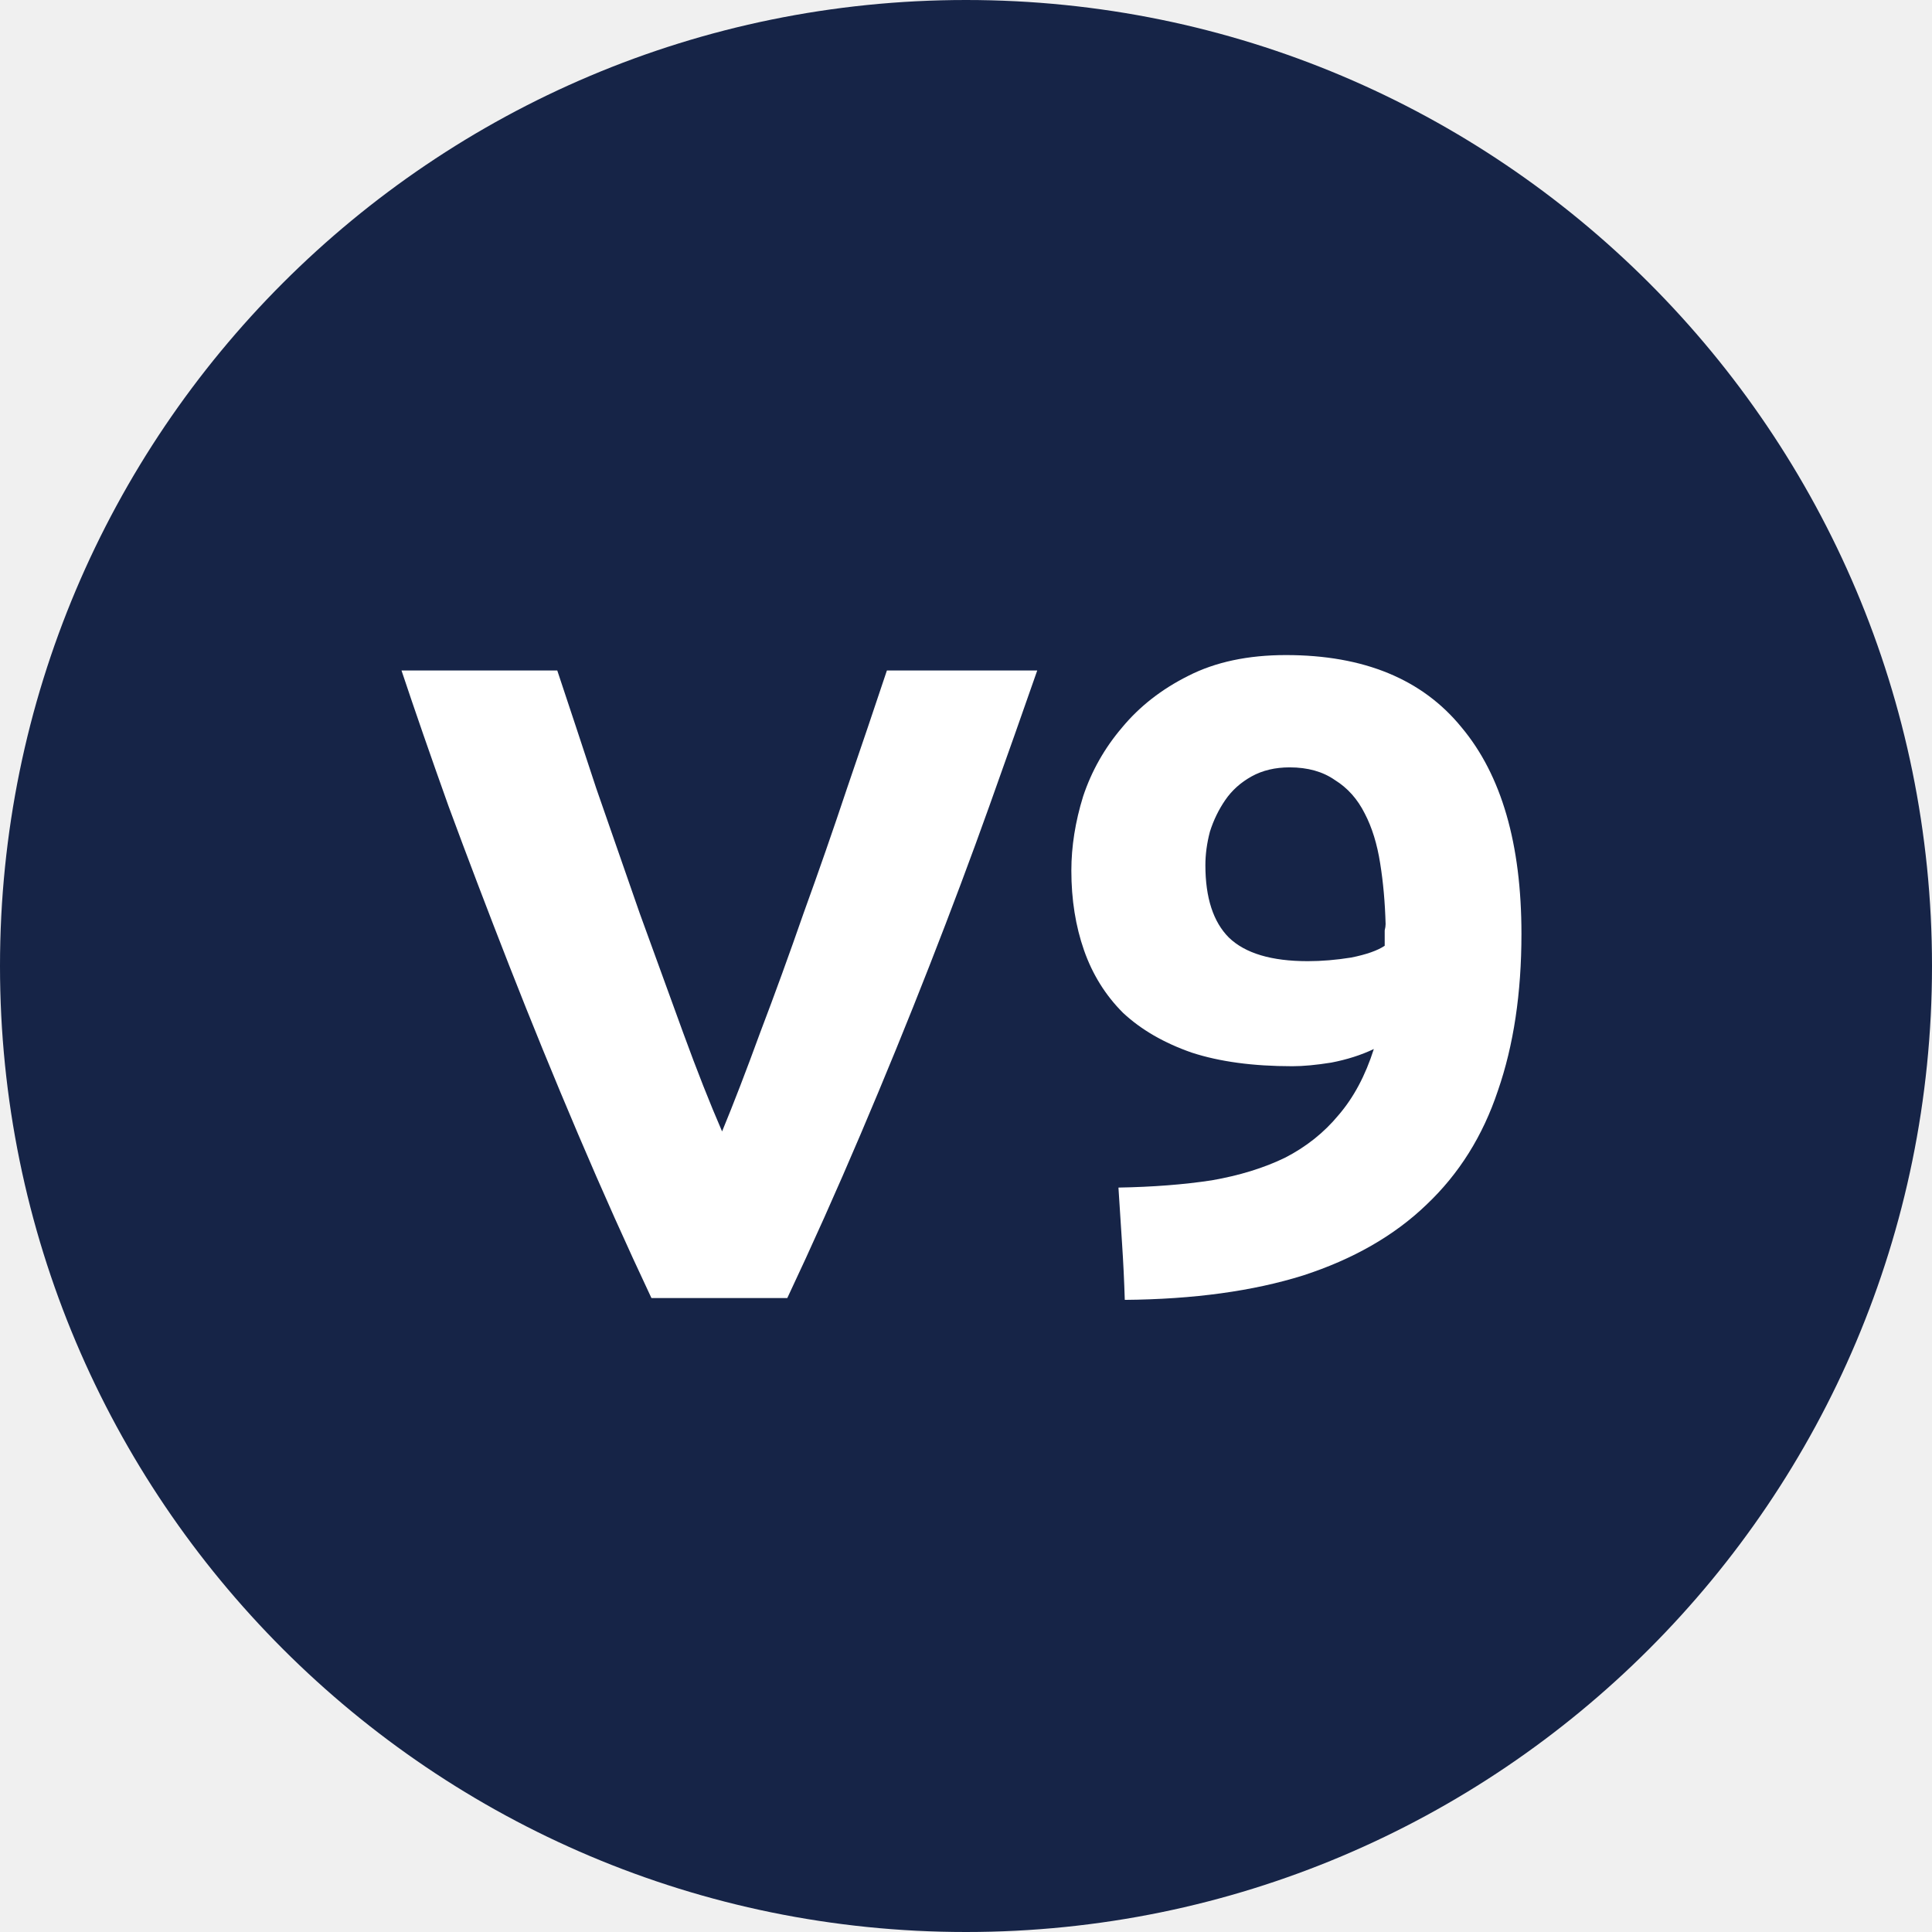
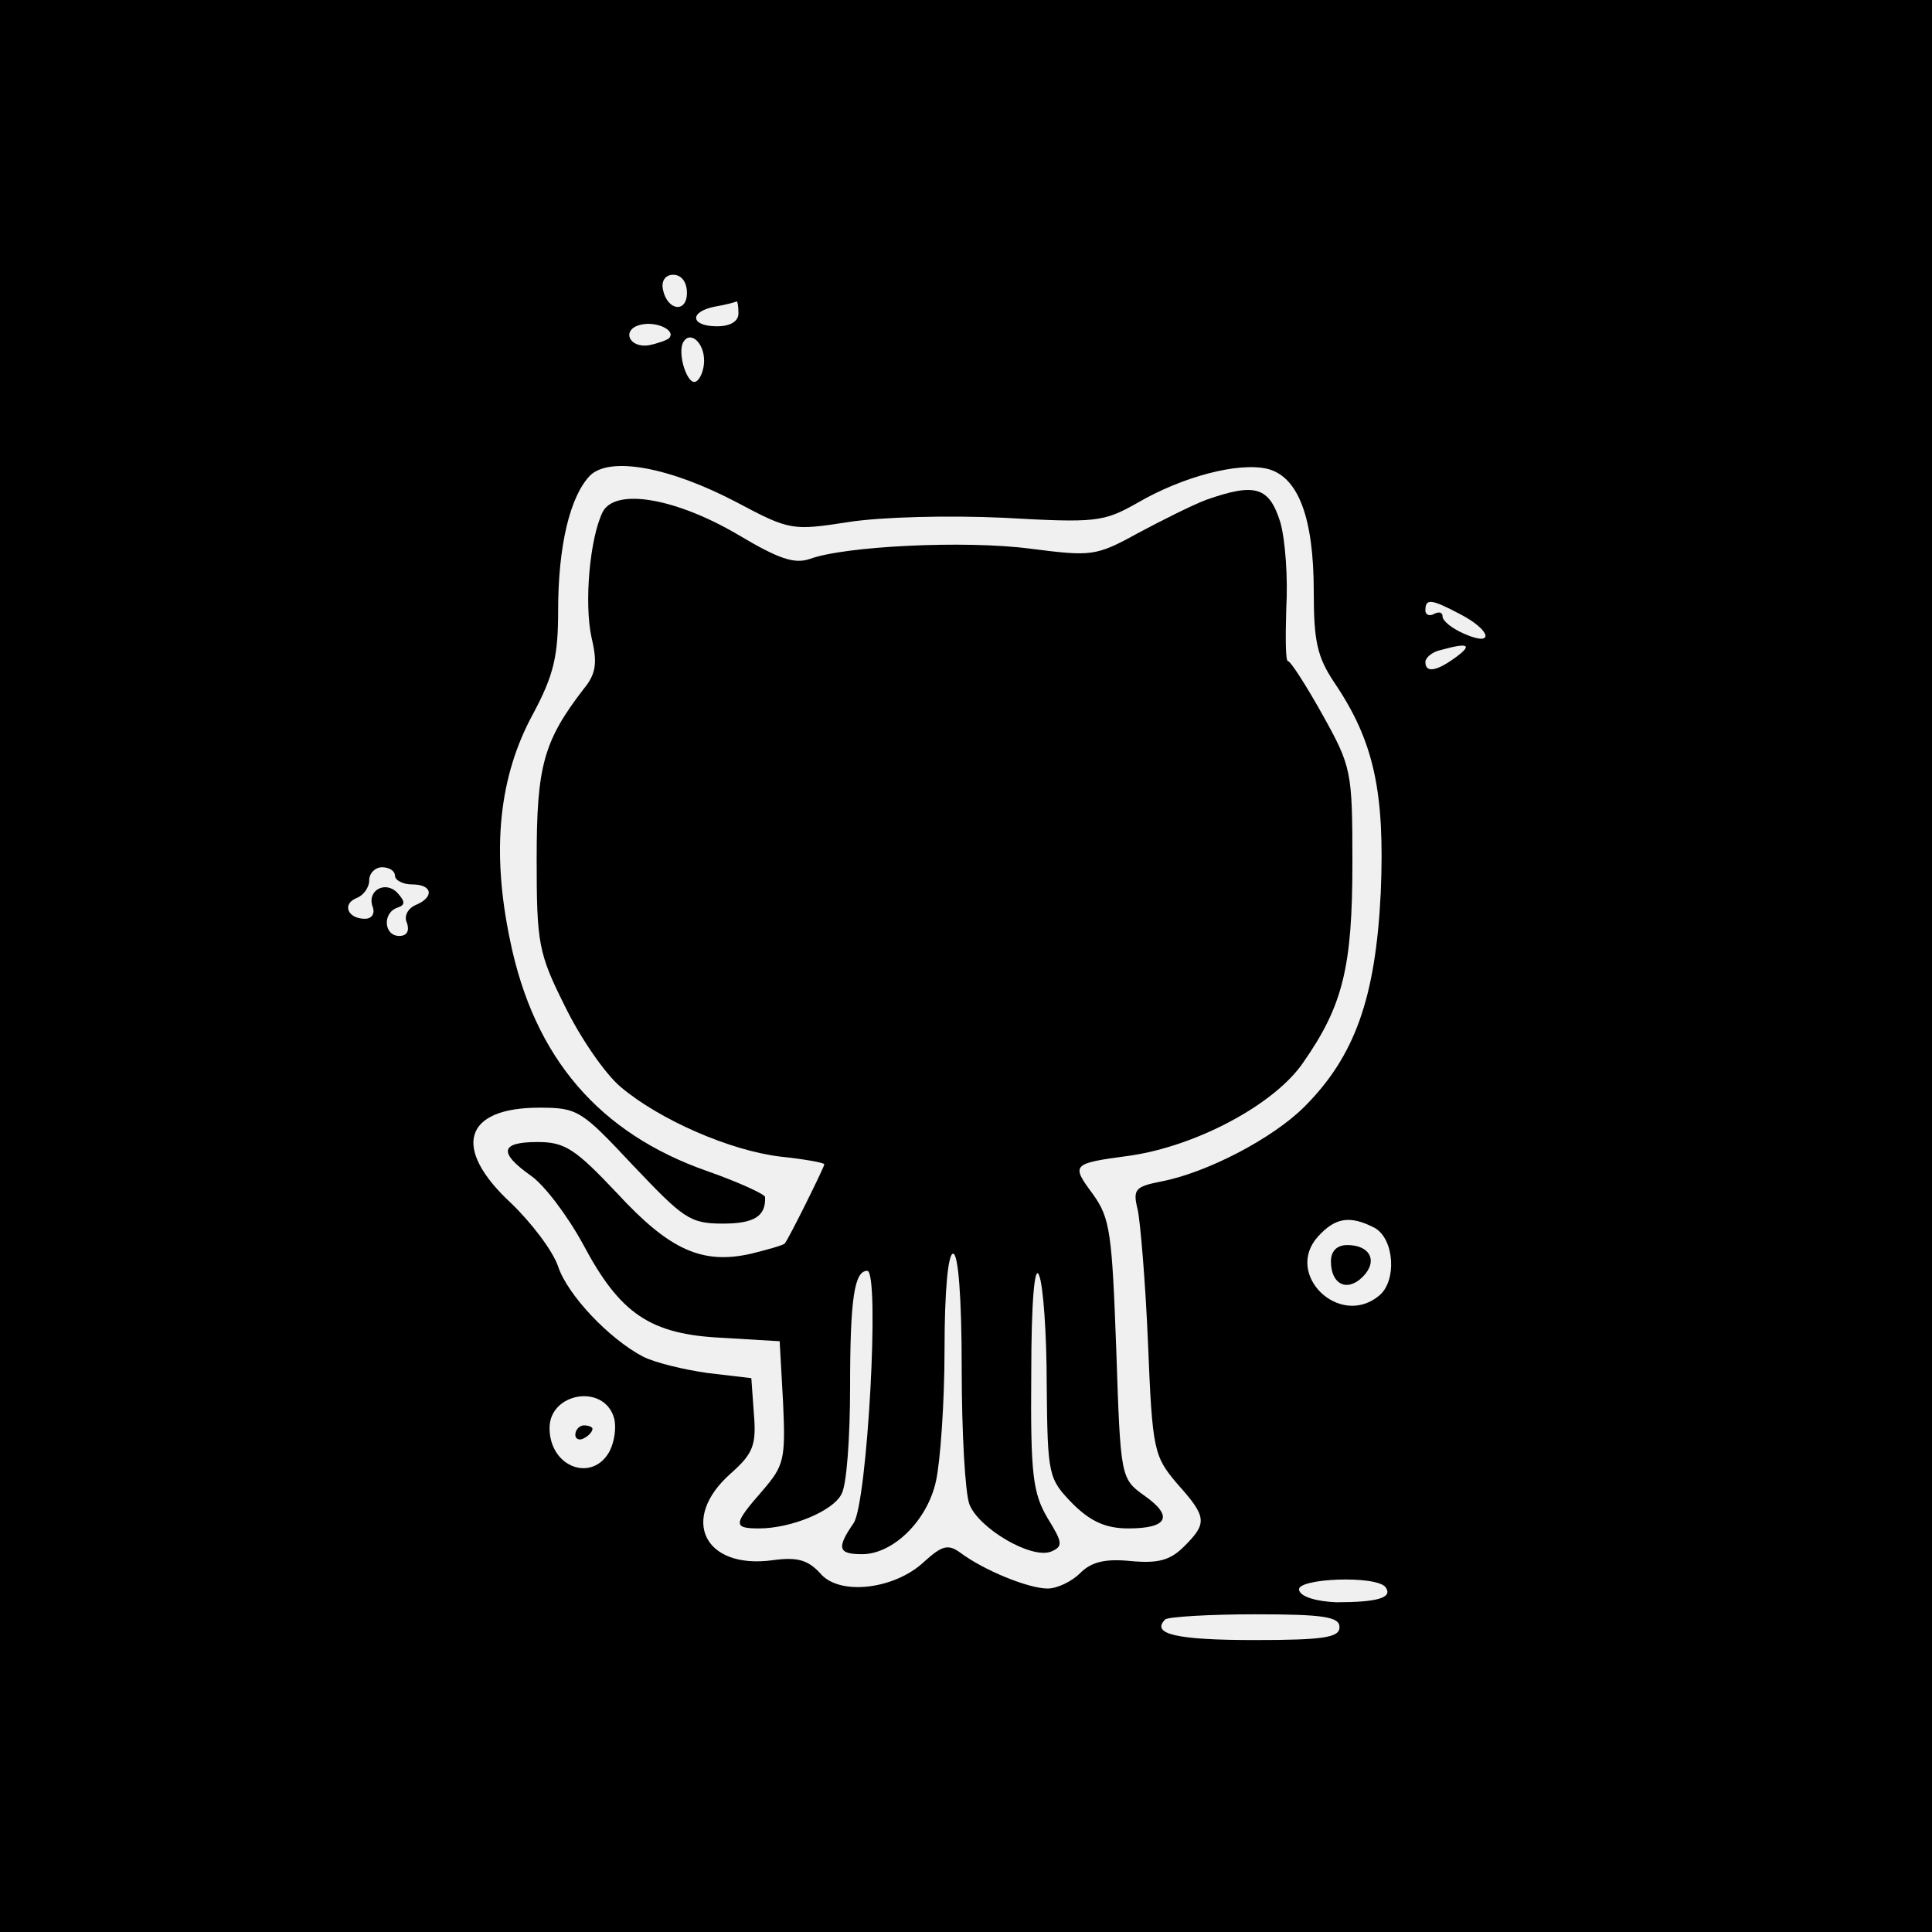
- <svg xmlns="http://www.w3.org/2000/svg" width="64" height="64" fill="none" viewBox="0 0 64 64">
-   <circle cx="32" cy="32" r="32" fill="#162447" />
-   <path fill="#fff" d="M21.58 43C20.76 41.26 19.95 39.45 19.15 37.57C18.35 35.69 17.59 33.83 16.87 31.99C16.15 30.15 15.48 28.39 14.86 26.71C14.26 25.03 13.74 23.53 13.3 22.21H18.46C18.86 23.41 19.29 24.71 19.75 26.11C20.23 27.49 20.71 28.87 21.19 30.25C21.69 31.63 22.17 32.95 22.63 34.21C23.09 35.47 23.52 36.56 23.92 37.48C24.3 36.56 24.72 35.47 25.18 34.21C25.66 32.95 26.14 31.63 26.62 30.25C27.12 28.87 27.6 27.49 28.06 26.11C28.54 24.71 28.98 23.41 29.38 22.21H34.36C33.9 23.53 33.37 25.03 32.77 26.71C32.17 28.39 31.51 30.15 30.79 31.99C30.07 33.83 29.31 35.69 28.51 37.57C27.71 39.45 26.9 41.26 26.08 43H21.58ZM43.32 31.84C43.78 31.84 44.26 31.8 44.76 31.72C45.26 31.62 45.63 31.49 45.87 31.33V31.06C45.87 30.98 45.87 30.9 45.87 30.82C45.89 30.74 45.9 30.67 45.9 30.61C45.88 29.89 45.82 29.22 45.72 28.6C45.62 27.96 45.45 27.41 45.21 26.95C44.97 26.47 44.64 26.1 44.22 25.84C43.82 25.56 43.32 25.42 42.72 25.42C42.24 25.42 41.82 25.52 41.46 25.72C41.1 25.92 40.81 26.18 40.59 26.5C40.37 26.82 40.2 27.17 40.08 27.55C39.98 27.93 39.93 28.3 39.93 28.66C39.93 29.74 40.19 30.54 40.71 31.06C41.25 31.58 42.12 31.84 43.32 31.84ZM45.51 34.75C45.09 34.95 44.62 35.1 44.1 35.2C43.6 35.28 43.17 35.32 42.81 35.32C41.51 35.32 40.4 35.17 39.48 34.87C38.56 34.55 37.8 34.11 37.2 33.55C36.62 32.97 36.19 32.28 35.91 31.48C35.63 30.68 35.49 29.8 35.49 28.84C35.49 28.04 35.62 27.22 35.88 26.38C36.16 25.54 36.59 24.78 37.17 24.1C37.75 23.4 38.48 22.83 39.36 22.39C40.26 21.93 41.34 21.7 42.6 21.7C45.18 21.7 47.12 22.5 48.42 24.1C49.74 25.68 50.4 27.96 50.4 30.94C50.4 32.9 50.14 34.63 49.62 36.13C49.12 37.63 48.33 38.89 47.25 39.91C46.19 40.93 44.83 41.71 43.17 42.25C41.51 42.77 39.54 43.04 37.26 43.06C37.24 42.42 37.21 41.8 37.17 41.2C37.13 40.6 37.09 39.98 37.05 39.34C38.19 39.32 39.22 39.24 40.14 39.1C41.06 38.94 41.87 38.69 42.57 38.35C43.27 37.99 43.86 37.52 44.34 36.94C44.84 36.36 45.23 35.63 45.51 34.75Z" />
+ <svg xmlns="http://www.w3.org/2000/svg" version="1.0" width="225pt" height="225pt" viewBox="0 0 225 225" preserveAspectRatio="xMidYMid meet">
+   <g transform="translate(0,225) scale(0.1,-0.1)" fill="#000000" stroke="none">
+     <path d="M0 1125 l0 -1125 1125 0 1125 0 0 1125 0 1125 -1125 0 -1125 0 0 -1125z m800 784 c0 -24 -23 -21 -28 4 -2 10 3 17 12 17 10 0 16 -9 16 -21z m60 -24 c0 -9 -9 -15 -25 -15 -31 0 -33 17 -2 23 12 2 23 5 25 6 1 0 2 -6 2 -14z m-81 -29 c-2 -2 -13 -6 -23 -8 -24 -4 -33 19 -9 24 18 4 41 -7 32 -16z m41 -26 c0 -10 -4 -21 -9 -24 -10 -7 -23 33 -15 46 8 13 24 -1 24 -22z m38 -165 c62 -33 65 -33 130 -23 38 6 117 8 181 5 107 -6 116 -5 155 17 53 31 118 48 152 40 36 -9 54 -57 54 -143 0 -58 4 -76 24 -106 46 -68 59 -127 54 -245 -6 -122 -30 -190 -89 -249 -37 -37 -114 -77 -167 -87 -30 -6 -33 -9 -27 -33 3 -14 9 -84 12 -156 5 -125 7 -131 34 -163 35 -39 35 -46 8 -73 -16 -16 -30 -20 -62 -17 -30 3 -46 -1 -59 -14 -10 -10 -27 -18 -38 -18 -22 0 -74 21 -102 42 -14 10 -21 8 -42 -11 -34 -32 -99 -40 -121 -13 -14 15 -26 19 -55 15 -80 -11 -109 48 -49 101 26 23 30 33 27 69 l-3 42 -51 6 c-28 4 -61 12 -75 19 -40 21 -88 72 -99 105 -6 18 -31 51 -55 74 -69 64 -55 111 33 111 45 0 49 -3 109 -67 59 -62 66 -68 105 -68 37 0 50 9 49 31 0 3 -30 17 -67 30 -126 44 -202 132 -230 269 -22 105 -13 191 27 264 24 45 29 67 29 120 0 76 14 133 37 157 23 23 93 10 171 -31z m842 -130 c37 -19 41 -39 5 -23 -14 6 -25 15 -25 20 0 5 -4 6 -10 3 -5 -3 -10 -1 -10 4 0 14 6 14 40 -4z m-4 -50 c-23 -17 -36 -19 -36 -6 0 5 8 12 18 14 32 9 37 6 18 -8z m-1236 -255 c0 -5 9 -10 20 -10 24 0 26 -15 4 -24 -9 -4 -14 -13 -10 -21 3 -9 0 -15 -9 -15 -18 0 -20 27 -2 33 9 3 9 7 0 17 -14 15 -36 3 -29 -16 3 -8 -1 -14 -9 -14 -20 0 -27 17 -10 24 8 3 15 12 15 21 0 8 7 15 15 15 8 0 15 -4 15 -10z m1141 -410 c23 -13 26 -62 5 -79 -46 -38 -111 25 -71 69 20 22 37 25 66 10z m-886 -221 c3 -10 1 -27 -5 -39 -20 -37 -70 -19 -70 27 0 41 63 52 75 12z m899 -198 c8 -12 -11 -17 -58 -17 -22 1 -41 6 -43 14 -5 14 92 18 101 3z m-54 -46 c0 -12 -18 -15 -99 -15 -91 0 -121 7 -104 24 3 3 51 6 105 6 80 0 98 -3 98 -15z" />
+     <path d="M1405 1668 c-16 -6 -52 -24 -80 -39 -49 -27 -54 -27 -125 -18 -76 10 -217 3 -257 -12 -18 -6 -36 0 -83 28 -73 43 -143 55 -158 27 -15 -30 -22 -106 -13 -147 7 -29 5 -42 -9 -59 -47 -61 -55 -90 -55 -198 0 -99 2 -110 33 -172 18 -37 47 -79 65 -94 45 -38 127 -74 186 -81 28 -3 51 -7 51 -9 0 -3 -41 -86 -46 -92 -1 -2 -19 -7 -39 -12 -57 -13 -95 4 -156 70 -49 52 -61 60 -93 60 -43 0 -46 -12 -8 -39 16 -11 43 -47 61 -80 43 -81 78 -105 162 -109 l67 -4 4 -72 c3 -66 1 -73 -24 -102 -34 -39 -35 -44 -4 -44 37 0 86 20 96 40 6 10 10 66 10 124 0 104 5 136 20 136 15 0 0 -272 -16 -294 -20 -29 -18 -36 10 -36 36 0 76 39 86 85 5 22 10 91 10 153 0 68 4 112 10 112 6 0 10 -51 10 -134 0 -74 4 -145 9 -158 11 -28 72 -64 95 -55 14 6 14 10 -4 39 -17 29 -20 50 -19 168 0 85 4 128 9 115 5 -11 9 -69 9 -128 1 -106 2 -109 30 -138 21 -21 39 -29 65 -29 46 0 53 14 19 38 -28 20 -28 21 -33 170 -5 136 -7 153 -27 181 -26 35 -25 36 42 45 78 11 170 60 203 109 46 66 57 111 57 232 0 107 -1 112 -35 173 -19 34 -37 62 -40 62 -3 0 -3 28 -2 62 2 34 -1 79 -7 100 -13 41 -29 46 -86 26z" />
+     <path d="M1550 781 c0 -27 19 -36 37 -18 18 18 9 37 -18 37 -12 0 -19 -7 -19 -19z" />
+     <path d="M670 579 c0 -5 5 -7 10 -4 6 3 10 8 10 11 0 2 -4 4 -10 4 -5 0 -10 -5 -10 -11z" />
+   </g>
</svg>
